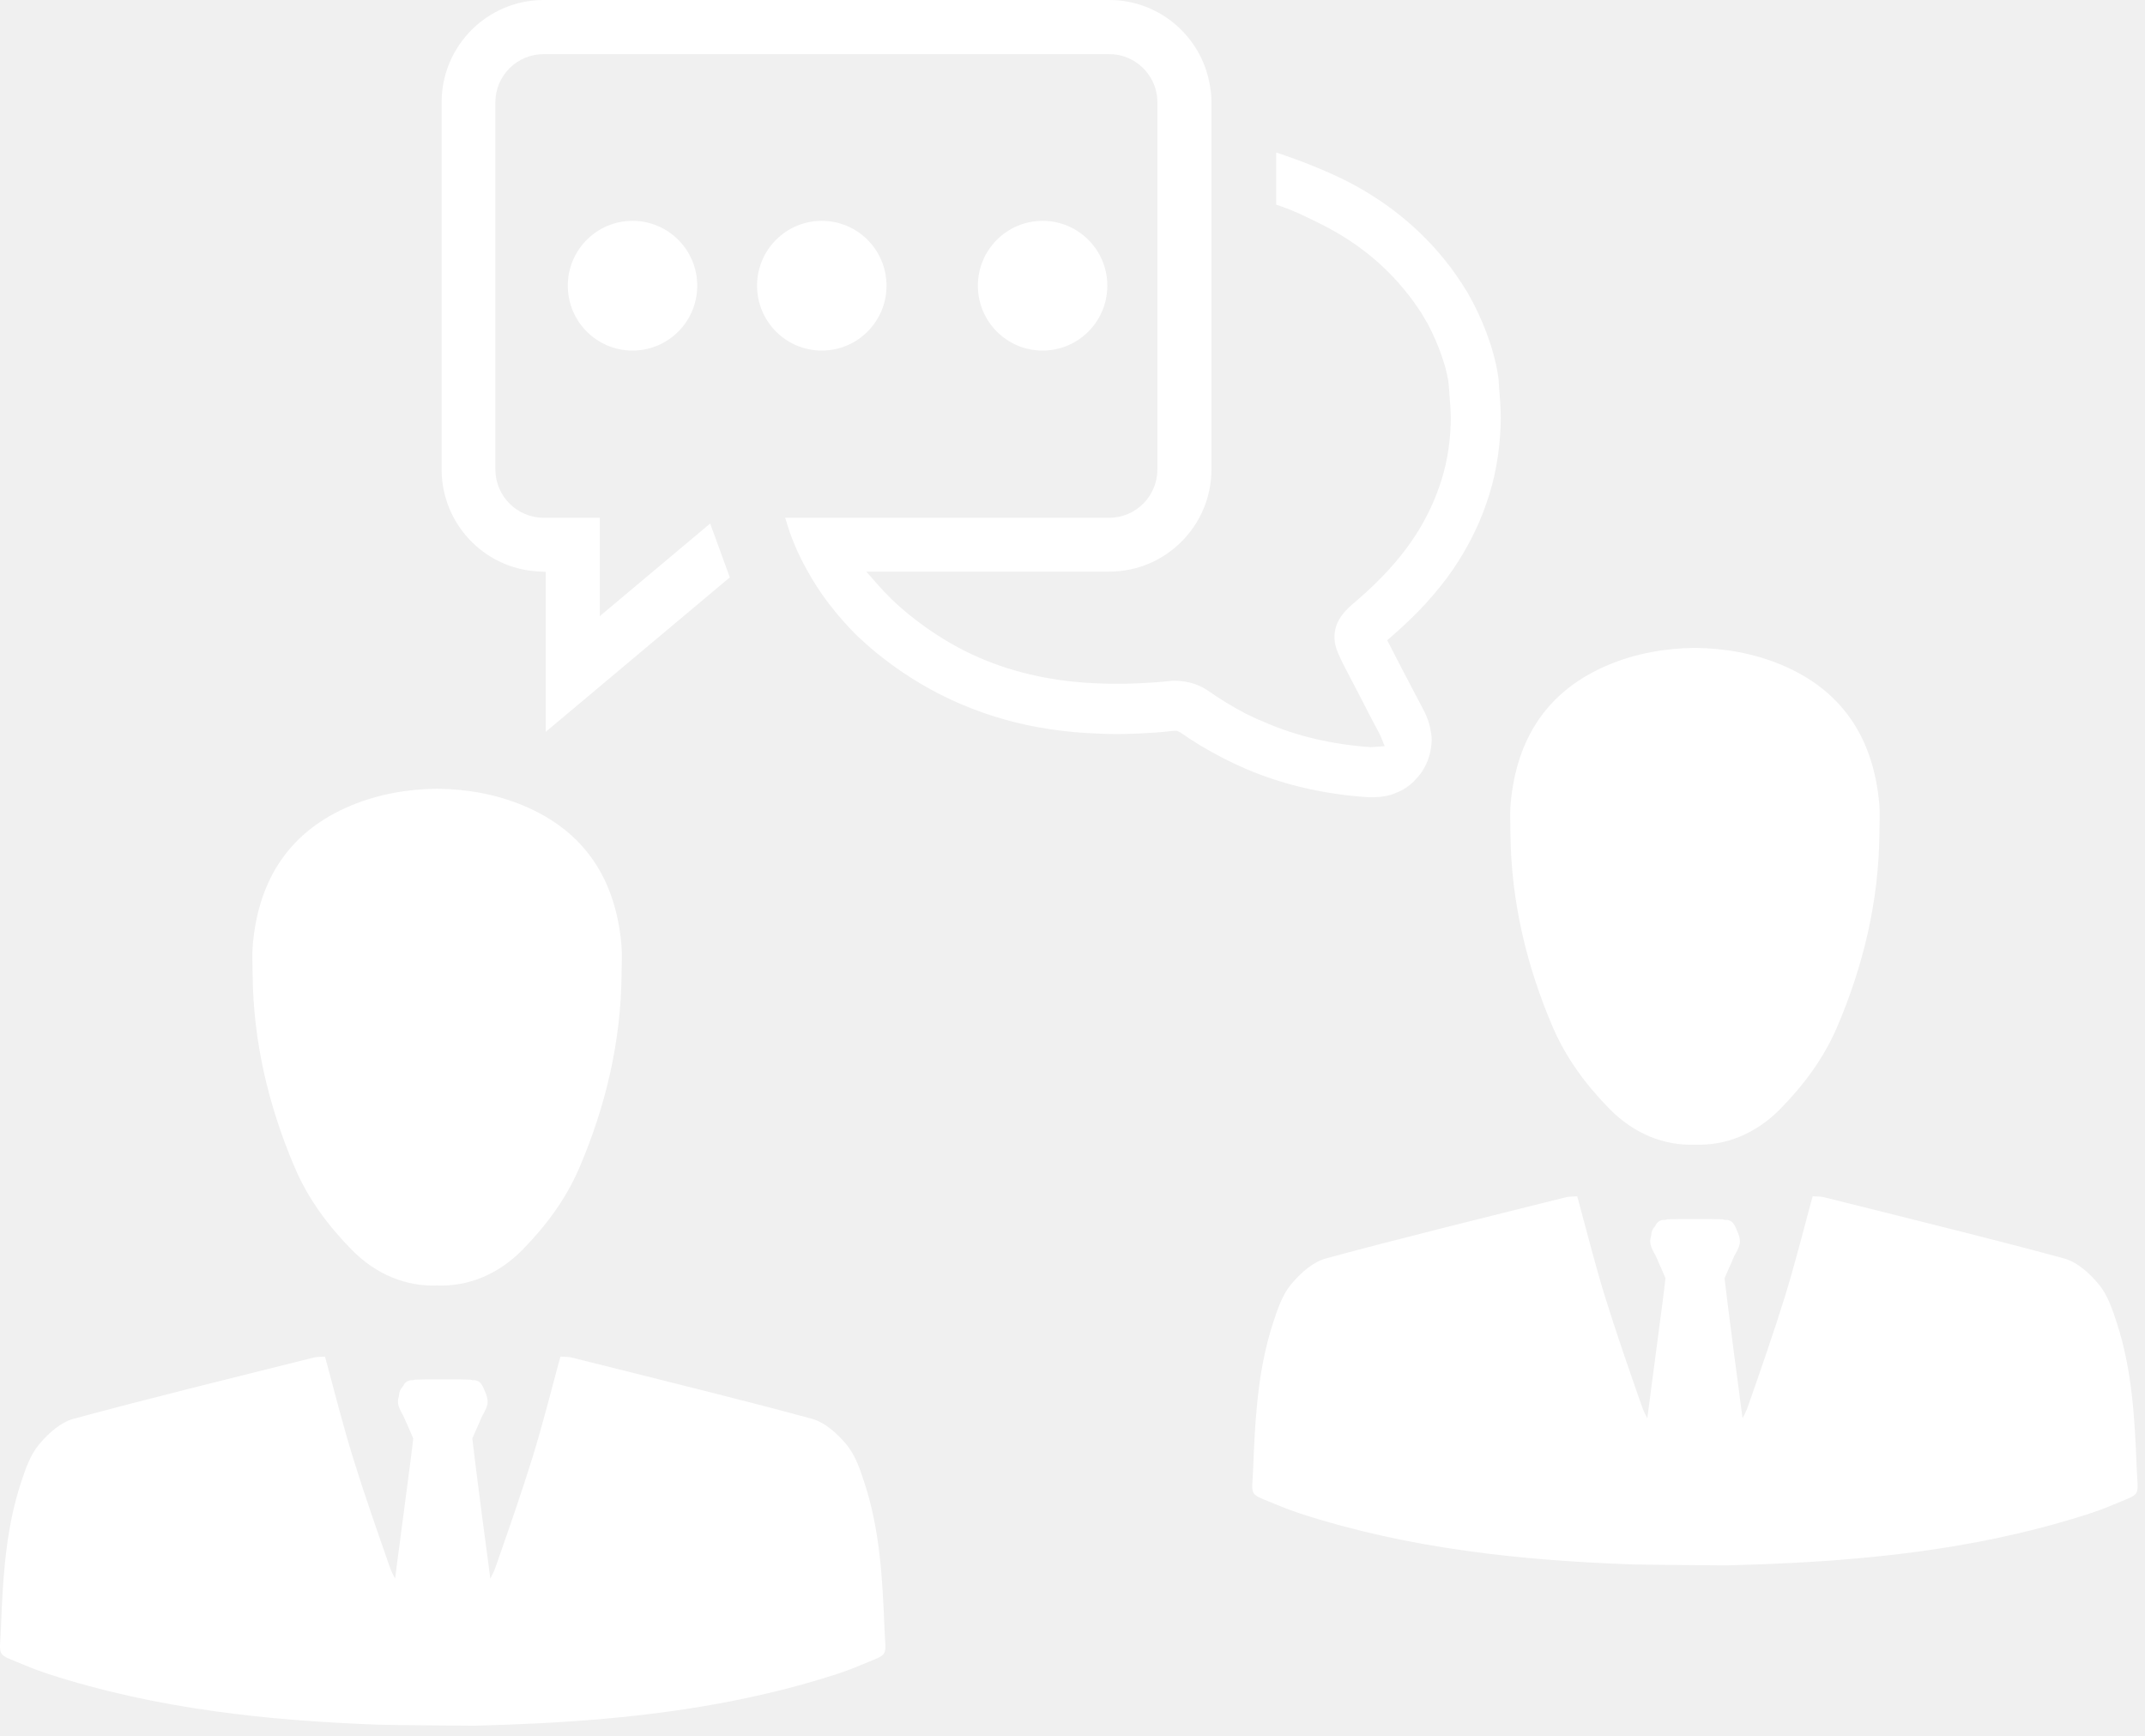
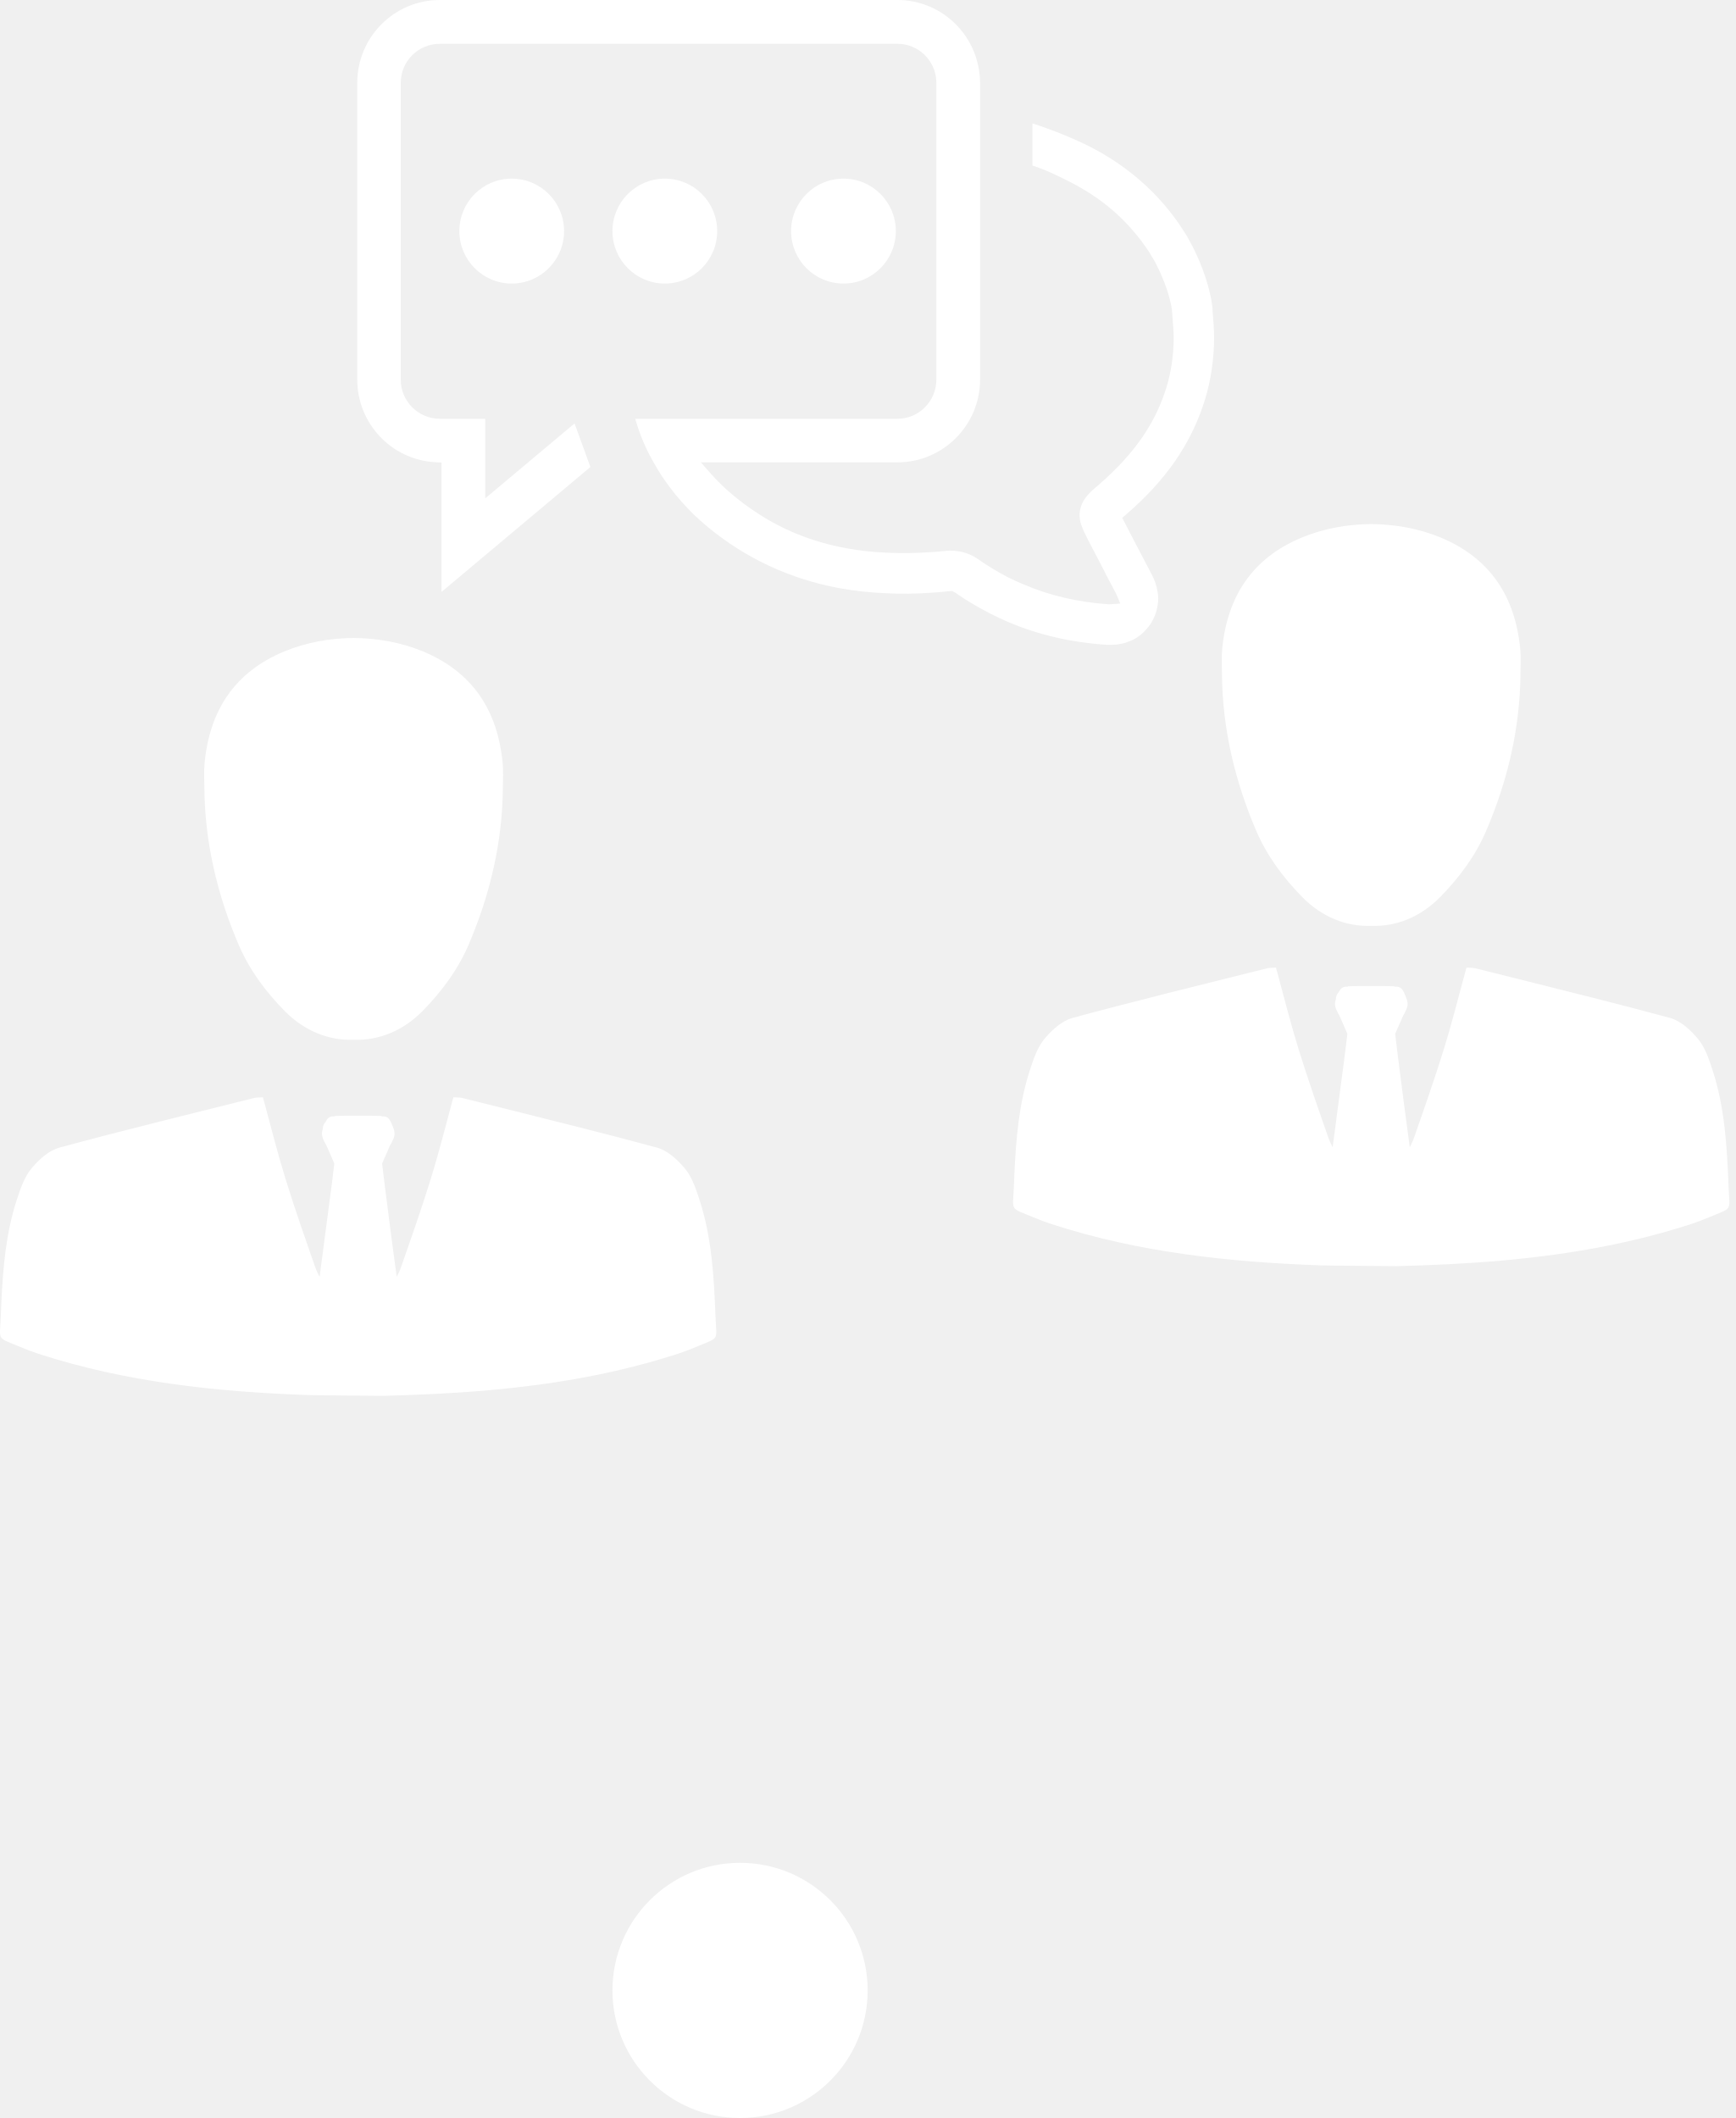
- <svg xmlns="http://www.w3.org/2000/svg" width="68px" height="55px" viewBox="0 0 68 55" version="1.1">
+ <svg xmlns="http://www.w3.org/2000/svg" width="68px" height="83px" viewBox="0 0 68 83" version="1.1">
  <defs />
  <g id="Page-1" stroke="none" stroke-width="1" fill="none" fill-rule="evenodd">
    <g id="Home_page:-State_Active" transform="translate(-464, -2777)" fill="#FFFFFF">
      <g id="Go_To_Market" transform="translate(464, 2777)">
        <path d="M47.571,13.512 C47.587,13.147 47.565,12.808 47.538,12.464 C47.526,12.347 47.518,12.217 47.507,12.022 L47.497,11.949 C47.35,10.915 46.887,9.954 46.695,9.589 L46.511,9.252 C46.261,8.85 46.033,8.523 45.8,8.237 C44.981,7.223 43.953,6.391 42.741,5.764 C42.101,5.437 41.237,5.087 40.457,4.836 L40.457,6.486 C41.032,6.675 41.5,6.913 41.995,7.163 C43.032,7.7 43.888,8.395 44.567,9.242 C44.729,9.44 44.895,9.669 45.045,9.9 L45.257,10.256 C45.424,10.573 45.81,11.366 45.922,12.133 C45.93,12.266 45.938,12.361 45.947,12.449 L45.958,12.618 C45.988,12.957 45.998,13.208 45.989,13.45 C45.965,14.156 45.842,14.826 45.622,15.439 C45.414,16.041 45.117,16.625 44.738,17.17 C44.31,17.787 43.762,18.382 43.064,18.991 L42.831,19.19 C42.625,19.382 42.227,19.752 42.318,20.366 C42.357,20.6 42.466,20.818 42.631,21.148 L43.078,22.003 C43.302,22.44 43.51,22.848 43.73,23.255 L43.757,23.309 L43.897,23.651 L43.458,23.682 C42.25,23.601 41.124,23.338 40.114,22.903 C39.903,22.817 39.696,22.722 39.492,22.62 C39.067,22.398 38.667,22.154 38.299,21.893 C38.113,21.768 37.904,21.677 37.699,21.631 C37.496,21.583 37.238,21.564 37.076,21.587 L36.839,21.609 C36.706,21.621 36.6,21.632 36.485,21.637 C35.898,21.677 35.34,21.684 34.786,21.661 C34.203,21.637 33.672,21.579 33.163,21.484 C31.815,21.236 30.631,20.756 29.544,20.019 C29.294,19.851 29.04,19.662 28.772,19.444 C28.437,19.17 28.129,18.874 27.856,18.564 L27.463,18.118 L35.17,18.118 C36.953,18.118 38.405,16.664 38.405,14.877 L38.405,3.242 C38.405,3.085 38.394,2.946 38.374,2.826 C38.163,1.21 36.787,0 35.17,0 L17.235,0 C15.451,0 14,1.454 14,3.242 L14,14.877 C14,16.594 15.34,18.016 17.049,18.112 L17.302,18.127 L17.302,23.196 L23.136,18.301 L22.514,16.594 L19.014,19.53 L19.014,16.411 L17.235,16.411 C16.391,16.411 15.704,15.723 15.704,14.877 L15.704,3.242 C15.704,2.4 16.391,1.716 17.235,1.716 L35.169,1.716 C35.818,1.716 36.398,2.133 36.612,2.755 C36.666,2.922 36.692,3.084 36.692,3.242 L36.692,14.877 C36.692,15.723 36.009,16.411 35.169,16.411 L24.892,16.411 L24.915,16.488 C25.077,17.043 25.304,17.579 25.591,18.082 C25.981,18.798 26.507,19.488 27.158,20.138 C27.347,20.313 27.551,20.501 27.762,20.674 C29.246,21.892 30.967,22.69 32.878,23.046 C33.492,23.157 34.109,23.225 34.712,23.247 C35.315,23.282 35.889,23.271 36.637,23.219 C36.815,23.205 37.002,23.19 37.159,23.169 L37.306,23.162 L37.428,23.221 C37.829,23.505 38.271,23.77 38.778,24.032 C39.017,24.152 39.25,24.264 39.494,24.37 C40.681,24.877 41.987,25.18 43.375,25.269 L43.595,25.269 C43.847,25.26 44.075,25.213 44.255,25.131 C44.376,25.09 44.474,25.03 44.494,25.017 C44.642,24.933 44.779,24.819 44.892,24.69 C44.953,24.628 45.011,24.553 45.073,24.47 C45.222,24.242 45.319,23.996 45.36,23.734 C45.378,23.629 45.386,23.545 45.386,23.461 C45.386,23.299 45.367,23.22 45.361,23.2 C45.326,22.959 45.245,22.72 45.13,22.508 C44.909,22.091 44.688,21.669 44.469,21.247 L43.976,20.293 L44.136,20.155 C44.915,19.481 45.539,18.801 46.044,18.075 C46.509,17.397 46.87,16.687 47.117,15.965 C47.385,15.212 47.538,14.389 47.571,13.512 Z" id="Shape" />
        <ellipse id="Oval" cx="33.052" cy="9.056" rx="2.052" ry="2.056" />
        <ellipse id="Oval" cx="26.052" cy="9.056" rx="2.052" ry="2.056" />
        <ellipse id="Oval" cx="20.052" cy="9.056" rx="2.052" ry="2.056" />
        <path d="M19.7,29.942 C19.515,27.87 18.538,26.345 16.58,25.53 C15.707,25.169 14.79,25.011 13.857,25 C12.924,25.011 12.008,25.17 11.135,25.53 C9.176,26.345 8.199,27.87 8.014,29.942 C7.986,30.249 8.008,30.549 8.008,30.856 C8.025,33.01 8.51,35.06 9.356,37.034 C9.781,38.018 10.409,38.86 11.156,39.62 C11.931,40.407 12.891,40.784 13.857,40.746 C14.822,40.784 15.783,40.407 16.558,39.62 C17.305,38.86 17.932,38.018 18.358,37.034 C19.204,35.06 19.689,33.01 19.705,30.856 C19.706,30.549 19.728,30.248 19.7,29.942 Z" id="Shape" />
        <path d="M28.038,51.595 C27.977,50.045 27.894,48.496 27.407,47.008 C27.27,46.585 27.118,46.135 26.847,45.802 C26.559,45.452 26.158,45.085 25.741,44.972 C24.734,44.698 23.724,44.435 22.713,44.18 C21.178,43.789 19.642,43.411 18.107,43.026 C18.019,43.005 17.922,43.011 17.767,43 C17.748,43.07 17.729,43.139 17.709,43.21 C17.441,44.202 17.19,45.196 16.888,46.174 C16.526,47.345 16.118,48.504 15.714,49.661 C15.67,49.791 15.609,49.914 15.545,50.037 C15.473,49.51 15.382,48.819 15.293,48.141 C15.128,46.87 14.973,45.638 14.973,45.596 C15.037,45.45 15.095,45.313 15.155,45.18 C15.163,45.161 15.171,45.142 15.183,45.122 C15.216,45.042 15.251,44.954 15.288,44.879 C15.307,44.852 15.323,44.813 15.342,44.783 C15.395,44.676 15.46,44.562 15.46,44.425 C15.46,44.309 15.414,44.204 15.381,44.116 L15.362,44.077 C15.354,44.058 15.354,44.05 15.342,44.028 C15.334,44.001 15.315,43.964 15.296,43.932 L15.288,43.914 C15.282,43.906 15.269,43.895 15.269,43.887 C15.247,43.849 15.22,43.821 15.194,43.802 C15.145,43.768 15.095,43.757 15.057,43.749 L14.966,43.749 C14.938,43.73 14.9,43.73 14.886,43.73 C14.759,43.722 14.443,43.722 14.036,43.722 C13.632,43.722 13.309,43.722 13.183,43.73 C13.156,43.73 13.13,43.73 13.1,43.749 L13.02,43.749 C12.96,43.76 12.875,43.78 12.803,43.887 C12.795,43.895 12.795,43.906 12.787,43.925 L12.776,43.932 C12.773,43.939 12.768,43.947 12.765,43.956 C12.693,44.028 12.65,44.127 12.647,44.245 C12.632,44.298 12.616,44.359 12.616,44.425 C12.616,44.562 12.677,44.676 12.734,44.783 C12.738,44.791 12.746,44.802 12.749,44.813 C12.762,44.836 12.776,44.86 12.787,44.879 C12.822,44.955 12.861,45.042 12.894,45.122 C12.902,45.134 12.91,45.15 12.913,45.164 C12.977,45.306 13.039,45.447 13.1,45.596 C13.1,45.622 13.065,45.9 13.012,46.325 C12.886,47.29 12.662,48.991 12.524,50.038 C12.46,49.914 12.399,49.791 12.354,49.662 C11.95,48.504 11.543,47.346 11.181,46.174 C10.879,45.195 10.626,44.197 10.358,43.204 C10.339,43.137 10.321,43.068 10.302,43.001 C10.147,43.012 10.05,43.005 9.962,43.026 C8.588,43.372 7.213,43.71 5.841,44.057 C5.84,44.057 5.84,44.059 5.84,44.059 C4.667,44.353 3.495,44.656 2.327,44.973 C1.936,45.08 1.557,45.409 1.276,45.739 C1.257,45.76 1.24,45.783 1.222,45.803 C0.951,46.136 0.799,46.586 0.661,47.008 C0.228,48.331 0.115,49.701 0.051,51.077 C0.045,51.25 0.037,51.423 0.031,51.595 C-0.008,52.576 -0.151,52.386 0.802,52.788 C1.037,52.887 1.275,52.975 1.517,53.055 C3.242,53.615 4.998,53.988 6.77,54.236 C8.505,54.481 10.259,54.602 12.017,54.668 C12.354,54.681 15.041,54.7 15.041,54.7 C15.378,54.691 15.715,54.681 16.052,54.668 C18.829,54.567 21.592,54.316 24.295,53.682 C25.052,53.506 25.804,53.298 26.551,53.055 C26.794,52.975 27.032,52.887 27.267,52.787 C28.22,52.385 28.076,52.576 28.038,51.595 Z" id="Shape" />
        <g id="Group-13" transform="translate(39, 20)">
          <path d="M20.576,5.478 C20.39,3.406 19.414,1.88 17.455,1.066 C16.582,0.705 15.665,0.547 14.732,0.536 C13.799,0.547 12.883,0.705 12.01,1.066 C10.051,1.88 9.075,3.406 8.889,5.478 C8.862,5.784 8.883,6.085 8.883,6.391 C8.9,8.545 9.385,10.596 10.231,12.569 C10.657,13.553 11.284,14.395 12.031,15.155 C12.806,15.942 13.766,16.32 14.732,16.282 C15.698,16.32 16.658,15.942 17.433,15.155 C18.18,14.395 18.808,13.553 19.233,12.569 C20.079,10.596 20.564,8.545 20.581,6.391 C20.581,6.085 20.603,5.784 20.576,5.478 Z" id="Shape" />
          <path d="M28.736,26.513 C28.675,24.964 28.592,23.414 28.105,21.926 C27.968,21.503 27.816,21.053 27.545,20.721 C27.257,20.37 26.856,20.004 26.439,19.89 C25.432,19.616 24.422,19.354 23.411,19.098 C21.876,18.707 20.34,18.329 18.805,17.944 C18.717,17.923 18.62,17.929 18.465,17.918 C18.446,17.988 18.427,18.057 18.407,18.128 C18.139,19.12 17.888,20.114 17.586,21.092 C17.224,22.263 16.816,23.422 16.412,24.579 C16.368,24.709 16.307,24.832 16.243,24.955 C16.171,24.429 16.08,23.737 15.991,23.059 C15.826,21.788 15.671,20.556 15.671,20.514 C15.735,20.368 15.793,20.231 15.853,20.098 C15.861,20.079 15.869,20.06 15.881,20.041 C15.914,19.961 15.949,19.872 15.986,19.797 C16.005,19.77 16.021,19.732 16.04,19.701 C16.093,19.594 16.159,19.48 16.159,19.343 C16.159,19.227 16.112,19.122 16.079,19.034 L16.06,18.995 C16.052,18.976 16.052,18.968 16.04,18.946 C16.033,18.919 16.013,18.882 15.994,18.85 L15.986,18.832 C15.98,18.824 15.967,18.813 15.967,18.805 C15.945,18.767 15.918,18.739 15.892,18.72 C15.843,18.686 15.793,18.675 15.755,18.667 L15.664,18.667 C15.636,18.648 15.598,18.648 15.584,18.648 C15.457,18.64 15.141,18.64 14.734,18.64 C14.33,18.64 14.007,18.64 13.881,18.648 C13.854,18.648 13.828,18.648 13.798,18.667 L13.718,18.667 C13.658,18.678 13.573,18.698 13.501,18.805 C13.493,18.813 13.493,18.824 13.485,18.843 L13.474,18.85 C13.471,18.858 13.466,18.866 13.463,18.874 C13.391,18.946 13.348,19.045 13.345,19.164 C13.33,19.216 13.314,19.277 13.314,19.343 C13.314,19.48 13.375,19.594 13.432,19.701 C13.436,19.709 13.444,19.72 13.447,19.732 C13.46,19.754 13.474,19.778 13.485,19.797 C13.52,19.873 13.559,19.961 13.592,20.041 C13.6,20.052 13.608,20.068 13.611,20.082 C13.675,20.225 13.737,20.365 13.798,20.514 C13.798,20.54 13.763,20.818 13.71,21.243 C13.584,22.208 13.361,23.909 13.222,24.956 C13.158,24.833 13.097,24.709 13.052,24.58 C12.648,23.423 12.241,22.264 11.879,21.092 C11.577,20.113 11.324,19.116 11.056,18.122 C11.037,18.055 11.019,17.986 11,17.919 C10.845,17.93 10.748,17.924 10.66,17.944 C9.287,18.29 7.912,18.628 6.539,18.975 C6.538,18.975 6.538,18.977 6.538,18.977 C5.366,19.271 4.193,19.574 3.026,19.891 C2.634,19.998 2.256,20.328 1.975,20.657 C1.956,20.678 1.938,20.701 1.92,20.721 C1.649,21.054 1.497,21.504 1.36,21.927 C0.927,23.249 0.814,24.619 0.75,25.995 C0.743,26.168 0.735,26.341 0.729,26.513 C0.691,27.495 0.547,27.304 1.5,27.706 C1.735,27.805 1.973,27.893 2.216,27.973 C3.941,28.533 5.696,28.906 7.469,29.154 C9.203,29.399 10.957,29.521 12.715,29.586 C13.052,29.599 15.739,29.618 15.739,29.618 C16.076,29.609 16.413,29.599 16.75,29.586 C19.527,29.486 22.291,29.234 24.993,28.6 C25.75,28.424 26.502,28.216 27.25,27.973 C27.492,27.893 27.73,27.805 27.965,27.705 C28.918,27.303 28.775,27.494 28.736,26.513 Z" id="Shape" />
        </g>
+         <ellipse id="Oval-4" cx="29" cy="78" rx="5" ry="5" />
      </g>
    </g>
  </g>
</svg>
